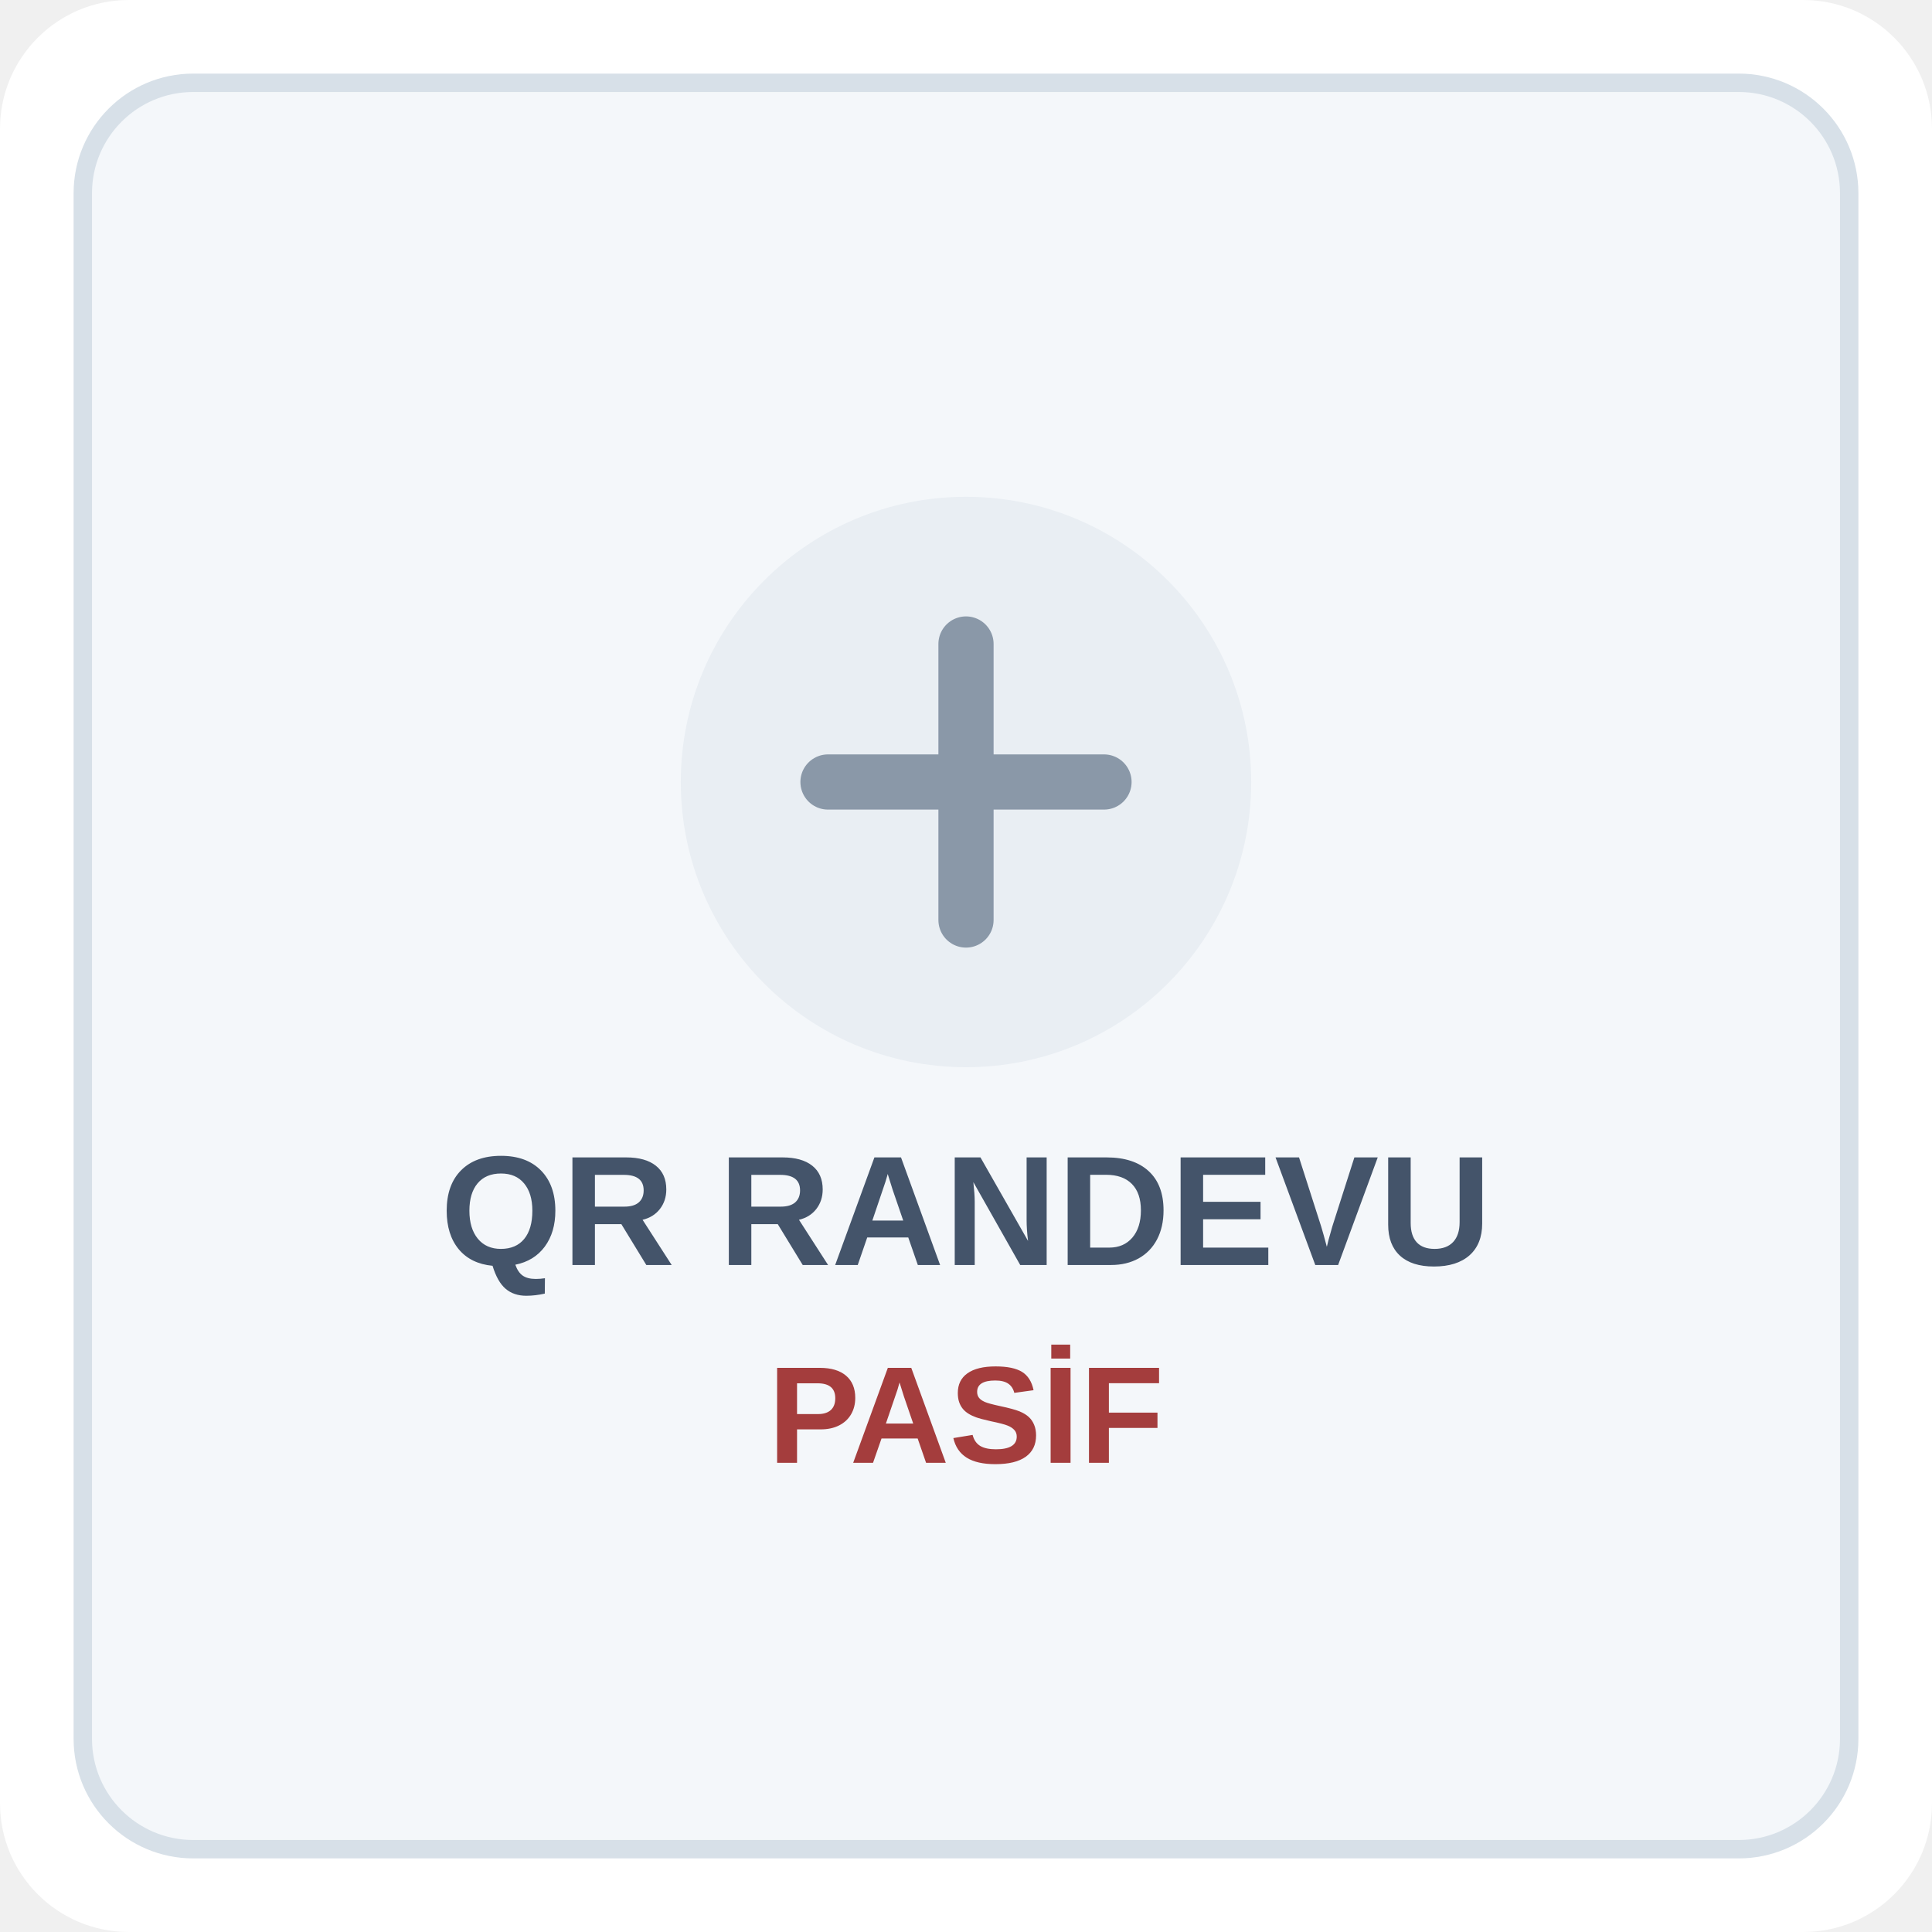
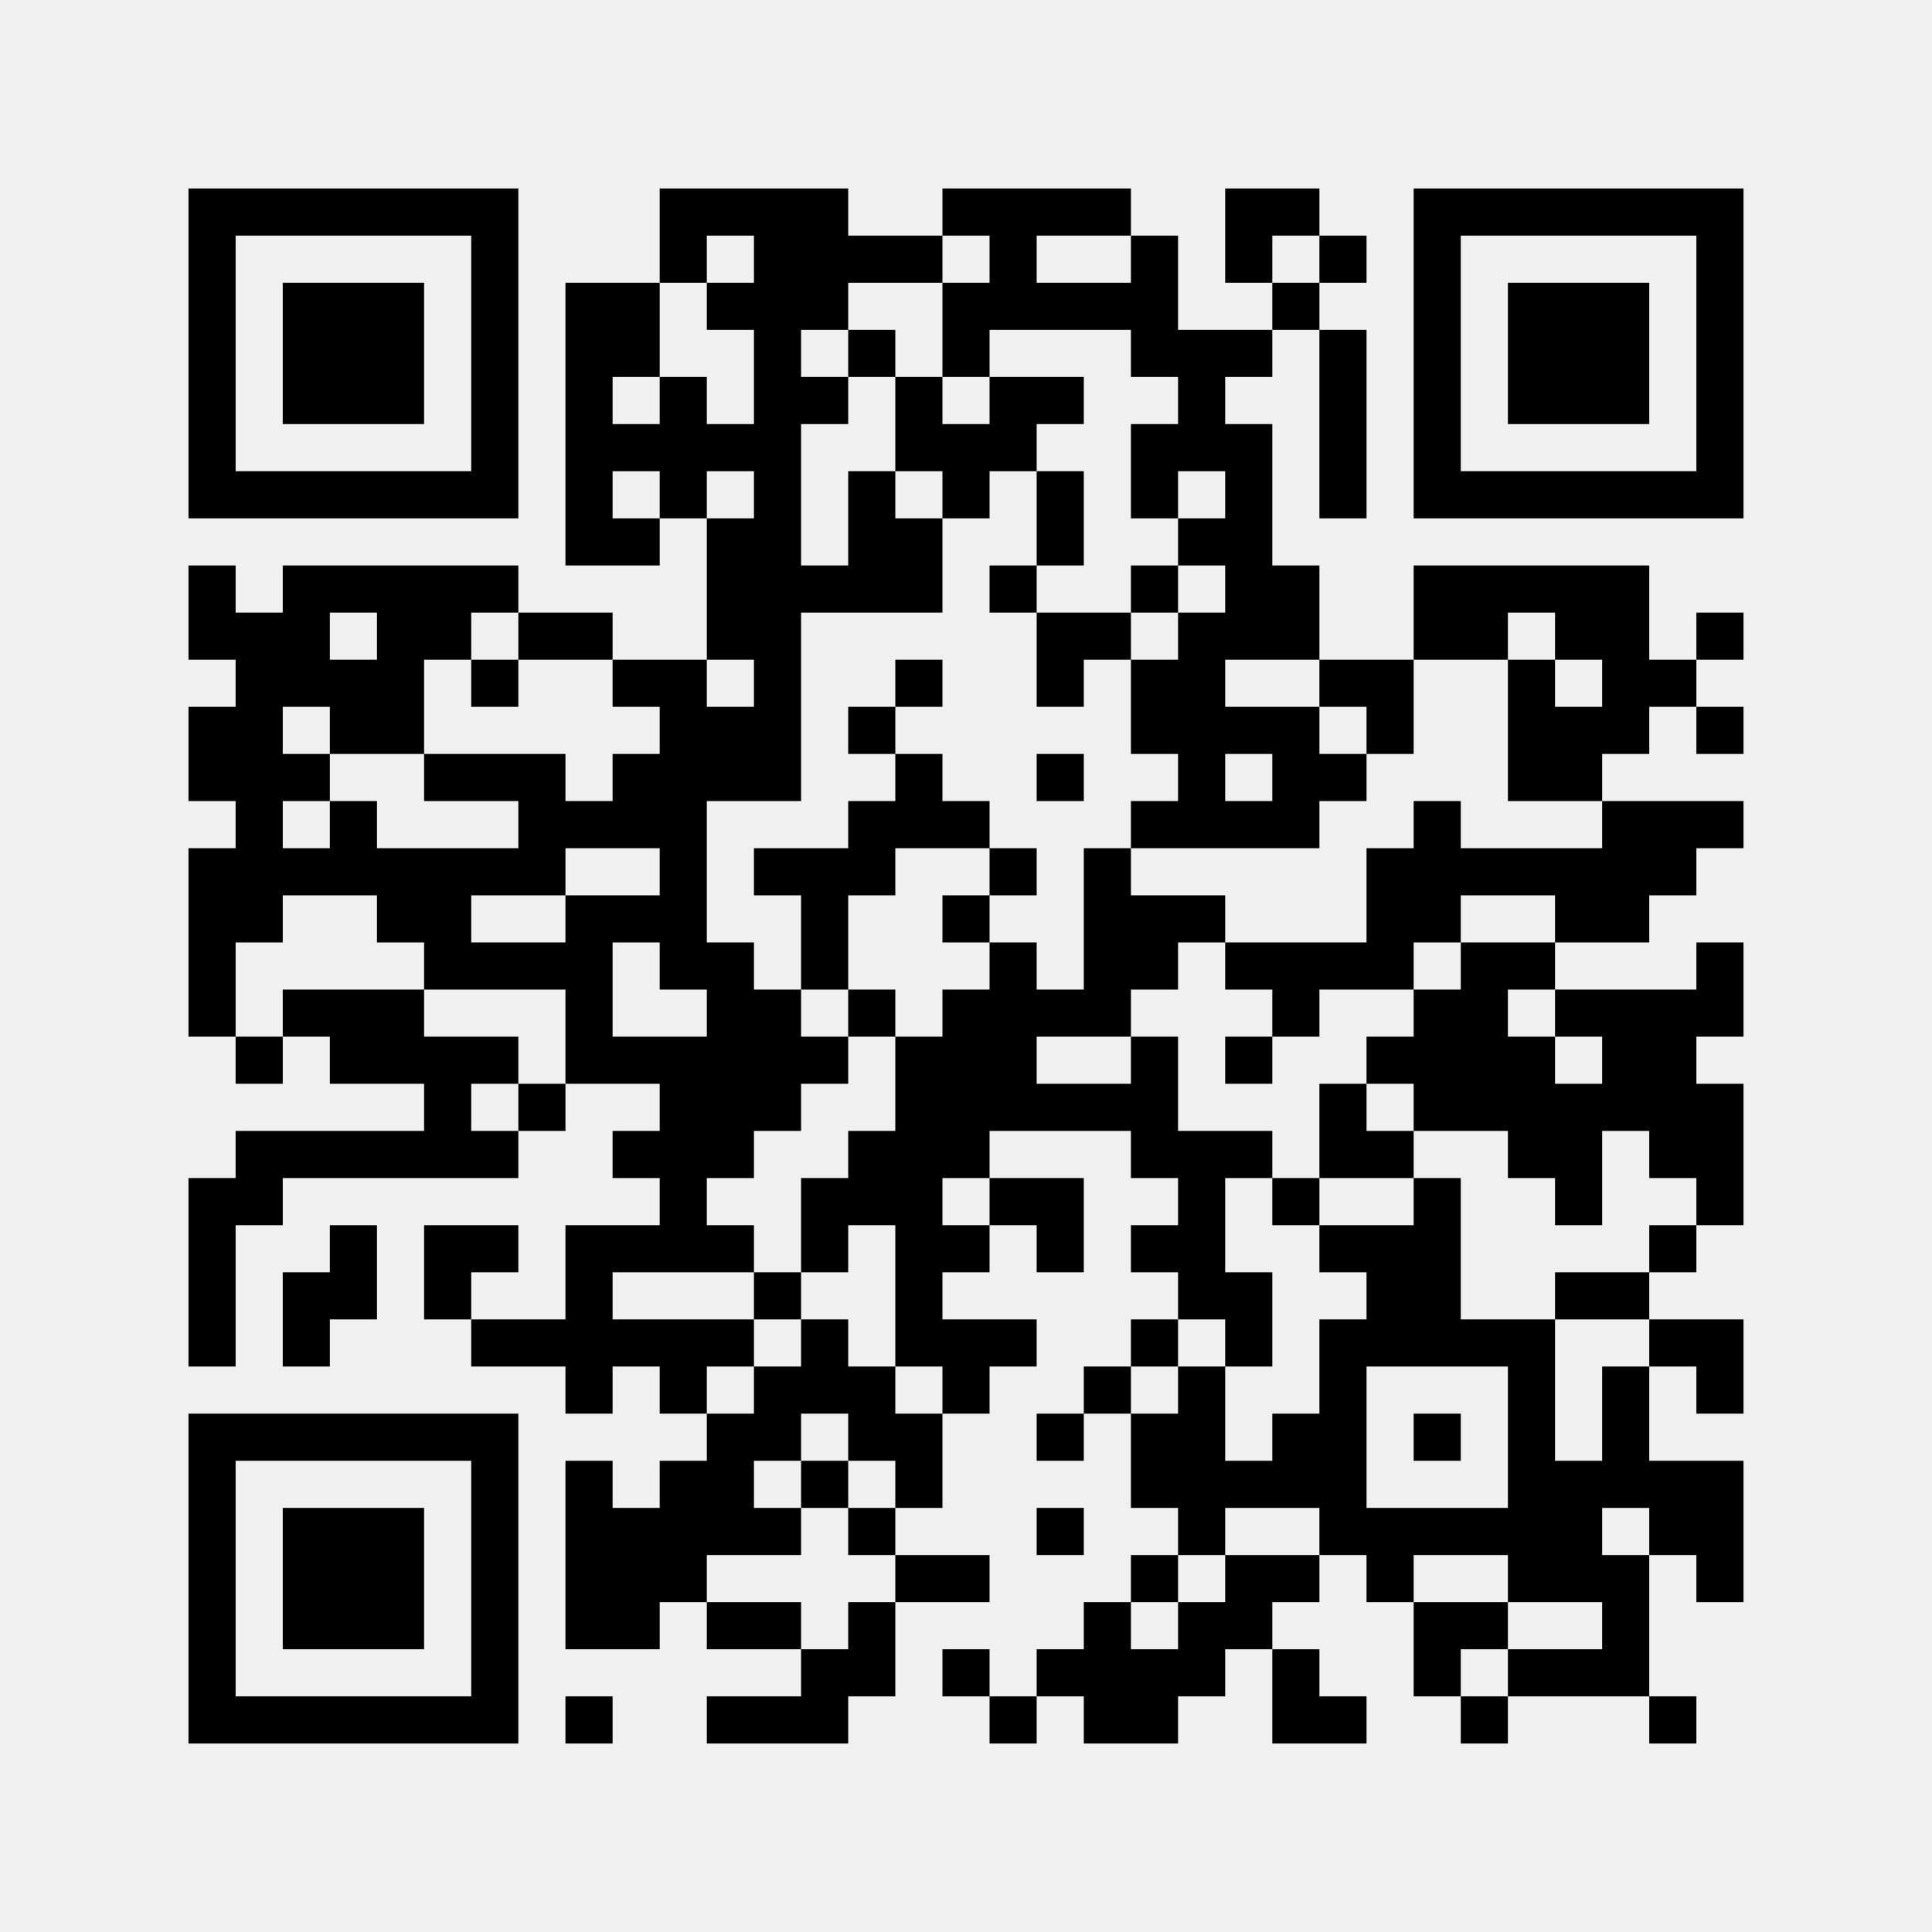
- <svg xmlns="http://www.w3.org/2000/svg" width="420" height="420" viewBox="0 0 420 420">
-   <rect width="420" height="420" rx="28" fill="#ffffff" />
-   <rect x="18" y="18" width="384" height="384" rx="24" fill="#f4f7fa" stroke="#d7e0e8" stroke-width="4" />
-   <circle cx="210" cy="170" r="62" fill="#e9eef3" />
-   <path d="M180 170h60M210 140v60" stroke="#8a98a8" stroke-width="12" stroke-linecap="round" />
-   <text x="210" y="275" text-anchor="middle" font-family="Arial, sans-serif" font-size="34" font-weight="700" fill="#44546a">QR RANDEVU</text>
-   <text x="210" y="318" text-anchor="middle" font-family="Arial, sans-serif" font-size="30" font-weight="800" fill="#a43d3d">PASİF</text>
+ <svg xmlns="http://www.w3.org/2000/svg" width="41mm" height="41mm" version="1.1" viewBox="0 0 41 41">
+   <path d="M4,4H5V5H4zM5,4H6V5H5zM6,4H7V5H6zM7,4H8V5H7zM8,4H9V5H8zM9,4H10V5H9zM10,4H11V5H10zM14,4H15V5H14zM15,4H16V5H15zM16,4H17V5H16zM17,4H18V5H17zM20,4H21V5H20zM21,4H22V5H21zM22,4H23V5H22zM23,4H24V5H23zM26,4H27V5H26zM27,4H28V5H27zM30,4H31V5H30zM31,4H32V5H31zM32,4H33V5H32zM33,4H34V5H33zM34,4H35V5H34zM35,4H36V5H35zM36,4H37V5H36zM4,5H5V6H4zM10,5H11V6H10zM14,5H15V6H14zM16,5H17V6H16zM17,5H18V6H17zM18,5H19V6H18zM19,5H20V6H19zM21,5H22V6H21zM24,5H25V6H24zM26,5H27V6H26zM28,5H29V6H28zM30,5H31V6H30zM36,5H37V6H36zM4,6H5V7H4zM6,6H7V7H6zM7,6H8V7H7zM8,6H9V7H8zM10,6H11V7H10zM12,6H13V7H12zM13,6H14V7H13zM15,6H16V7H15zM16,6H17V7H16zM17,6H18V7H17zM20,6H21V7H20zM21,6H22V7H21zM22,6H23V7H22zM23,6H24V7H23zM24,6H25V7H24zM27,6H28V7H27zM30,6H31V7H30zM32,6H33V7H32zM33,6H34V7H33zM34,6H35V7H34zM36,6H37V7H36zM4,7H5V8H4zM6,7H7V8H6zM7,7H8V8H7zM8,7H9V8H8zM10,7H11V8H10zM12,7H13V8H12zM13,7H14V8H13zM16,7H17V8H16zM18,7H19V8H18zM20,7H21V8H20zM24,7H25V8H24zM25,7H26V8H25zM26,7H27V8H26zM28,7H29V8H28zM30,7H31V8H30zM32,7H33V8H32zM33,7H34V8H33zM34,7H35V8H34zM36,7H37V8H36zM4,8H5V9H4zM6,8H7V9H6zM7,8H8V9H7zM8,8H9V9H8zM10,8H11V9H10zM12,8H13V9H12zM14,8H15V9H14zM16,8H17V9H16zM17,8H18V9H17zM19,8H20V9H19zM21,8H22V9H21zM22,8H23V9H22zM25,8H26V9H25zM28,8H29V9H28zM30,8H31V9H30zM32,8H33V9H32zM33,8H34V9H33zM34,8H35V9H34zM36,8H37V9H36zM4,9H5V10H4zM10,9H11V10H10zM12,9H13V10H12zM13,9H14V10H13zM14,9H15V10H14zM15,9H16V10H15zM16,9H17V10H16zM19,9H20V10H19zM20,9H21V10H20zM21,9H22V10H21zM24,9H25V10H24zM25,9H26V10H25zM26,9H27V10H26zM28,9H29V10H28zM30,9H31V10H30zM36,9H37V10H36zM4,10H5V11H4zM5,10H6V11H5zM6,10H7V11H6zM7,10H8V11H7zM8,10H9V11H8zM9,10H10V11H9zM10,10H11V11H10zM12,10H13V11H12zM14,10H15V11H14zM16,10H17V11H16zM18,10H19V11H18zM20,10H21V11H20zM22,10H23V11H22zM24,10H25V11H24zM26,10H27V11H26zM28,10H29V11H28zM30,10H31V11H30zM31,10H32V11H31zM32,10H33V11H32zM33,10H34V11H33zM34,10H35V11H34zM35,10H36V11H35zM36,10H37V11H36zM12,11H13V12H12zM13,11H14V12H13zM15,11H16V12H15zM16,11H17V12H16zM18,11H19V12H18zM19,11H20V12H19zM22,11H23V12H22zM25,11H26V12H25zM26,11H27V12H26zM4,12H5V13H4zM6,12H7V13H6zM7,12H8V13H7zM8,12H9V13H8zM9,12H10V13H9zM10,12H11V13H10zM15,12H16V13H15zM16,12H17V13H16zM17,12H18V13H17zM18,12H19V13H18zM19,12H20V13H19zM21,12H22V13H21zM24,12H25V13H24zM26,12H27V13H26zM27,12H28V13H27zM30,12H31V13H30zM31,12H32V13H31zM32,12H33V13H32zM33,12H34V13H33zM34,12H35V13H34zM4,13H5V14H4zM5,13H6V14H5zM6,13H7V14H6zM8,13H9V14H8zM9,13H10V14H9zM11,13H12V14H11zM12,13H13V14H12zM15,13H16V14H15zM16,13H17V14H16zM22,13H23V14H22zM23,13H24V14H23zM25,13H26V14H25zM26,13H27V14H26zM27,13H28V14H27zM30,13H31V14H30zM31,13H32V14H31zM33,13H34V14H33zM34,13H35V14H34zM36,13H37V14H36zM5,14H6V15H5zM6,14H7V15H6zM7,14H8V15H7zM8,14H9V15H8zM10,14H11V15H10zM13,14H14V15H13zM14,14H15V15H14zM16,14H17V15H16zM19,14H20V15H19zM22,14H23V15H22zM24,14H25V15H24zM25,14H26V15H25zM28,14H29V15H28zM29,14H30V15H29zM32,14H33V15H32zM34,14H35V15H34zM35,14H36V15H35zM4,15H5V16H4zM5,15H6V16H5zM7,15H8V16H7zM8,15H9V16H8zM14,15H15V16H14zM15,15H16V16H15zM16,15H17V16H16zM18,15H19V16H18zM24,15H25V16H24zM25,15H26V16H25zM26,15H27V16H26zM27,15H28V16H27zM29,15H30V16H29zM32,15H33V16H32zM33,15H34V16H33zM34,15H35V16H34zM36,15H37V16H36zM4,16H5V17H4zM5,16H6V17H5zM6,16H7V17H6zM9,16H10V17H9zM10,16H11V17H10zM11,16H12V17H11zM13,16H14V17H13zM14,16H15V17H14zM15,16H16V17H15zM16,16H17V17H16zM19,16H20V17H19zM22,16H23V17H22zM25,16H26V17H25zM27,16H28V17H27zM28,16H29V17H28zM32,16H33V17H32zM33,16H34V17H33zM5,17H6V18H5zM7,17H8V18H7zM11,17H12V18H11zM12,17H13V18H12zM13,17H14V18H13zM14,17H15V18H14zM18,17H19V18H18zM19,17H20V18H19zM20,17H21V18H20zM24,17H25V18H24zM25,17H26V18H25zM26,17H27V18H26zM27,17H28V18H27zM30,17H31V18H30zM34,17H35V18H34zM35,17H36V18H35zM36,17H37V18H36zM4,18H5V19H4zM5,18H6V19H5zM6,18H7V19H6zM7,18H8V19H7zM8,18H9V19H8zM9,18H10V19H9zM10,18H11V19H10zM11,18H12V19H11zM14,18H15V19H14zM16,18H17V19H16zM17,18H18V19H17zM18,18H19V19H18zM21,18H22V19H21zM23,18H24V19H23zM29,18H30V19H29zM30,18H31V19H30zM31,18H32V19H31zM32,18H33V19H32zM33,18H34V19H33zM34,18H35V19H34zM35,18H36V19H35zM4,19H5V20H4zM5,19H6V20H5zM8,19H9V20H8zM9,19H10V20H9zM12,19H13V20H12zM13,19H14V20H13zM14,19H15V20H14zM17,19H18V20H17zM20,19H21V20H20zM23,19H24V20H23zM24,19H25V20H24zM25,19H26V20H25zM29,19H30V20H29zM30,19H31V20H30zM33,19H34V20H33zM34,19H35V20H34zM4,20H5V21H4zM9,20H10V21H9zM10,20H11V21H10zM11,20H12V21H11zM12,20H13V21H12zM14,20H15V21H14zM15,20H16V21H15zM17,20H18V21H17zM21,20H22V21H21zM23,20H24V21H23zM24,20H25V21H24zM26,20H27V21H26zM27,20H28V21H27zM28,20H29V21H28zM29,20H30V21H29zM31,20H32V21H31zM32,20H33V21H32zM36,20H37V21H36zM4,21H5V22H4zM6,21H7V22H6zM7,21H8V22H7zM8,21H9V22H8zM12,21H13V22H12zM15,21H16V22H15zM16,21H17V22H16zM18,21H19V22H18zM20,21H21V22H20zM21,21H22V22H21zM22,21H23V22H22zM23,21H24V22H23zM27,21H28V22H27zM30,21H31V22H30zM31,21H32V22H31zM33,21H34V22H33zM34,21H35V22H34zM35,21H36V22H35zM36,21H37V22H36zM5,22H6V23H5zM7,22H8V23H7zM8,22H9V23H8zM9,22H10V23H9zM10,22H11V23H10zM12,22H13V23H12zM13,22H14V23H13zM14,22H15V23H14zM15,22H16V23H15zM16,22H17V23H16zM17,22H18V23H17zM19,22H20V23H19zM20,22H21V23H20zM21,22H22V23H21zM24,22H25V23H24zM26,22H27V23H26zM29,22H30V23H29zM30,22H31V23H30zM31,22H32V23H31zM32,22H33V23H32zM34,22H35V23H34zM35,22H36V23H35zM9,23H10V24H9zM11,23H12V24H11zM14,23H15V24H14zM15,23H16V24H15zM16,23H17V24H16zM19,23H20V24H19zM20,23H21V24H20zM21,23H22V24H21zM22,23H23V24H22zM23,23H24V24H23zM24,23H25V24H24zM28,23H29V24H28zM30,23H31V24H30zM31,23H32V24H31zM32,23H33V24H32zM33,23H34V24H33zM34,23H35V24H34zM35,23H36V24H35zM36,23H37V24H36zM5,24H6V25H5zM6,24H7V25H6zM7,24H8V25H7zM8,24H9V25H8zM9,24H10V25H9zM10,24H11V25H10zM13,24H14V25H13zM14,24H15V25H14zM15,24H16V25H15zM18,24H19V25H18zM19,24H20V25H19zM20,24H21V25H20zM24,24H25V25H24zM25,24H26V25H25zM26,24H27V25H26zM28,24H29V25H28zM29,24H30V25H29zM32,24H33V25H32zM33,24H34V25H33zM35,24H36V25H35zM36,24H37V25H36zM4,25H5V26H4zM5,25H6V26H5zM14,25H15V26H14zM17,25H18V26H17zM18,25H19V26H18zM19,25H20V26H19zM21,25H22V26H21zM22,25H23V26H22zM25,25H26V26H25zM27,25H28V26H27zM30,25H31V26H30zM33,25H34V26H33zM36,25H37V26H36zM4,26H5V27H4zM7,26H8V27H7zM9,26H10V27H9zM10,26H11V27H10zM12,26H13V27H12zM13,26H14V27H13zM14,26H15V27H14zM15,26H16V27H15zM17,26H18V27H17zM19,26H20V27H19zM20,26H21V27H20zM22,26H23V27H22zM24,26H25V27H24zM25,26H26V27H25zM28,26H29V27H28zM29,26H30V27H29zM30,26H31V27H30zM35,26H36V27H35zM4,27H5V28H4zM6,27H7V28H6zM7,27H8V28H7zM9,27H10V28H9zM12,27H13V28H12zM16,27H17V28H16zM19,27H20V28H19zM25,27H26V28H25zM26,27H27V28H26zM29,27H30V28H29zM30,27H31V28H30zM33,27H34V28H33zM34,27H35V28H34zM4,28H5V29H4zM6,28H7V29H6zM10,28H11V29H10zM11,28H12V29H11zM12,28H13V29H12zM13,28H14V29H13zM14,28H15V29H14zM15,28H16V29H15zM17,28H18V29H17zM19,28H20V29H19zM20,28H21V29H20zM21,28H22V29H21zM24,28H25V29H24zM26,28H27V29H26zM28,28H29V29H28zM29,28H30V29H29zM30,28H31V29H30zM31,28H32V29H31zM32,28H33V29H32zM35,28H36V29H35zM36,28H37V29H36zM12,29H13V30H12zM14,29H15V30H14zM16,29H17V30H16zM17,29H18V30H17zM18,29H19V30H18zM20,29H21V30H20zM23,29H24V30H23zM25,29H26V30H25zM28,29H29V30H28zM32,29H33V30H32zM34,29H35V30H34zM36,29H37V30H36zM4,30H5V31H4zM5,30H6V31H5zM6,30H7V31H6zM7,30H8V31H7zM8,30H9V31H8zM9,30H10V31H9zM10,30H11V31H10zM15,30H16V31H15zM16,30H17V31H16zM18,30H19V31H18zM19,30H20V31H19zM22,30H23V31H22zM24,30H25V31H24zM25,30H26V31H25zM27,30H28V31H27zM28,30H29V31H28zM30,30H31V31H30zM32,30H33V31H32zM34,30H35V31H34zM4,31H5V32H4zM10,31H11V32H10zM12,31H13V32H12zM14,31H15V32H14zM15,31H16V32H15zM17,31H18V32H17zM19,31H20V32H19zM24,31H25V32H24zM25,31H26V32H25zM26,31H27V32H26zM27,31H28V32H27zM28,31H29V32H28zM32,31H33V32H32zM33,31H34V32H33zM34,31H35V32H34zM35,31H36V32H35zM36,31H37V32H36zM4,32H5V33H4zM6,32H7V33H6zM7,32H8V33H7zM8,32H9V33H8zM10,32H11V33H10zM12,32H13V33H12zM13,32H14V33H13zM14,32H15V33H14zM15,32H16V33H15zM16,32H17V33H16zM18,32H19V33H18zM22,32H23V33H22zM25,32H26V33H25zM28,32H29V33H28zM29,32H30V33H29zM30,32H31V33H30zM31,32H32V33H31zM32,32H33V33H32zM33,32H34V33H33zM35,32H36V33H35zM36,32H37V33H36zM4,33H5V34H4zM6,33H7V34H6zM7,33H8V34H7zM8,33H9V34H8zM10,33H11V34H10zM12,33H13V34H12zM13,33H14V34H13zM14,33H15V34H14zM19,33H20V34H19zM20,33H21V34H20zM24,33H25V34H24zM26,33H27V34H26zM27,33H28V34H27zM29,33H30V34H29zM32,33H33V34H32zM33,33H34V34H33zM34,33H35V34H34zM36,33H37V34H36zM4,34H5V35H4zM6,34H7V35H6zM7,34H8V35H7zM8,34H9V35H8zM10,34H11V35H10zM12,34H13V35H12zM13,34H14V35H13zM15,34H16V35H15zM16,34H17V35H16zM18,34H19V35H18zM23,34H24V35H23zM25,34H26V35H25zM26,34H27V35H26zM30,34H31V35H30zM31,34H32V35H31zM34,34H35V35H34zM4,35H5V36H4zM10,35H11V36H10zM17,35H18V36H17zM18,35H19V36H18zM20,35H21V36H20zM22,35H23V36H22zM23,35H24V36H23zM24,35H25V36H24zM25,35H26V36H25zM27,35H28V36H27zM30,35H31V36H30zM32,35H33V36H32zM33,35H34V36H33zM34,35H35V36H34zM4,36H5V37H4zM5,36H6V37H5zM6,36H7V37H6zM7,36H8V37H7zM8,36H9V37H8zM9,36H10V37H9zM10,36H11V37H10zM12,36H13V37H12zM15,36H16V37H15zM16,36H17V37H16zM17,36H18V37H17zM21,36H22V37H21zM23,36H24V37H23zM24,36H25V37H24zM27,36H28V37H27zM28,36H29V37H28zM31,36H32V37H31zM35,36H36V37H35z" id="qr-path" fill="#000000" fill-opacity="1" fill-rule="nonzero" stroke="none" />
</svg>
